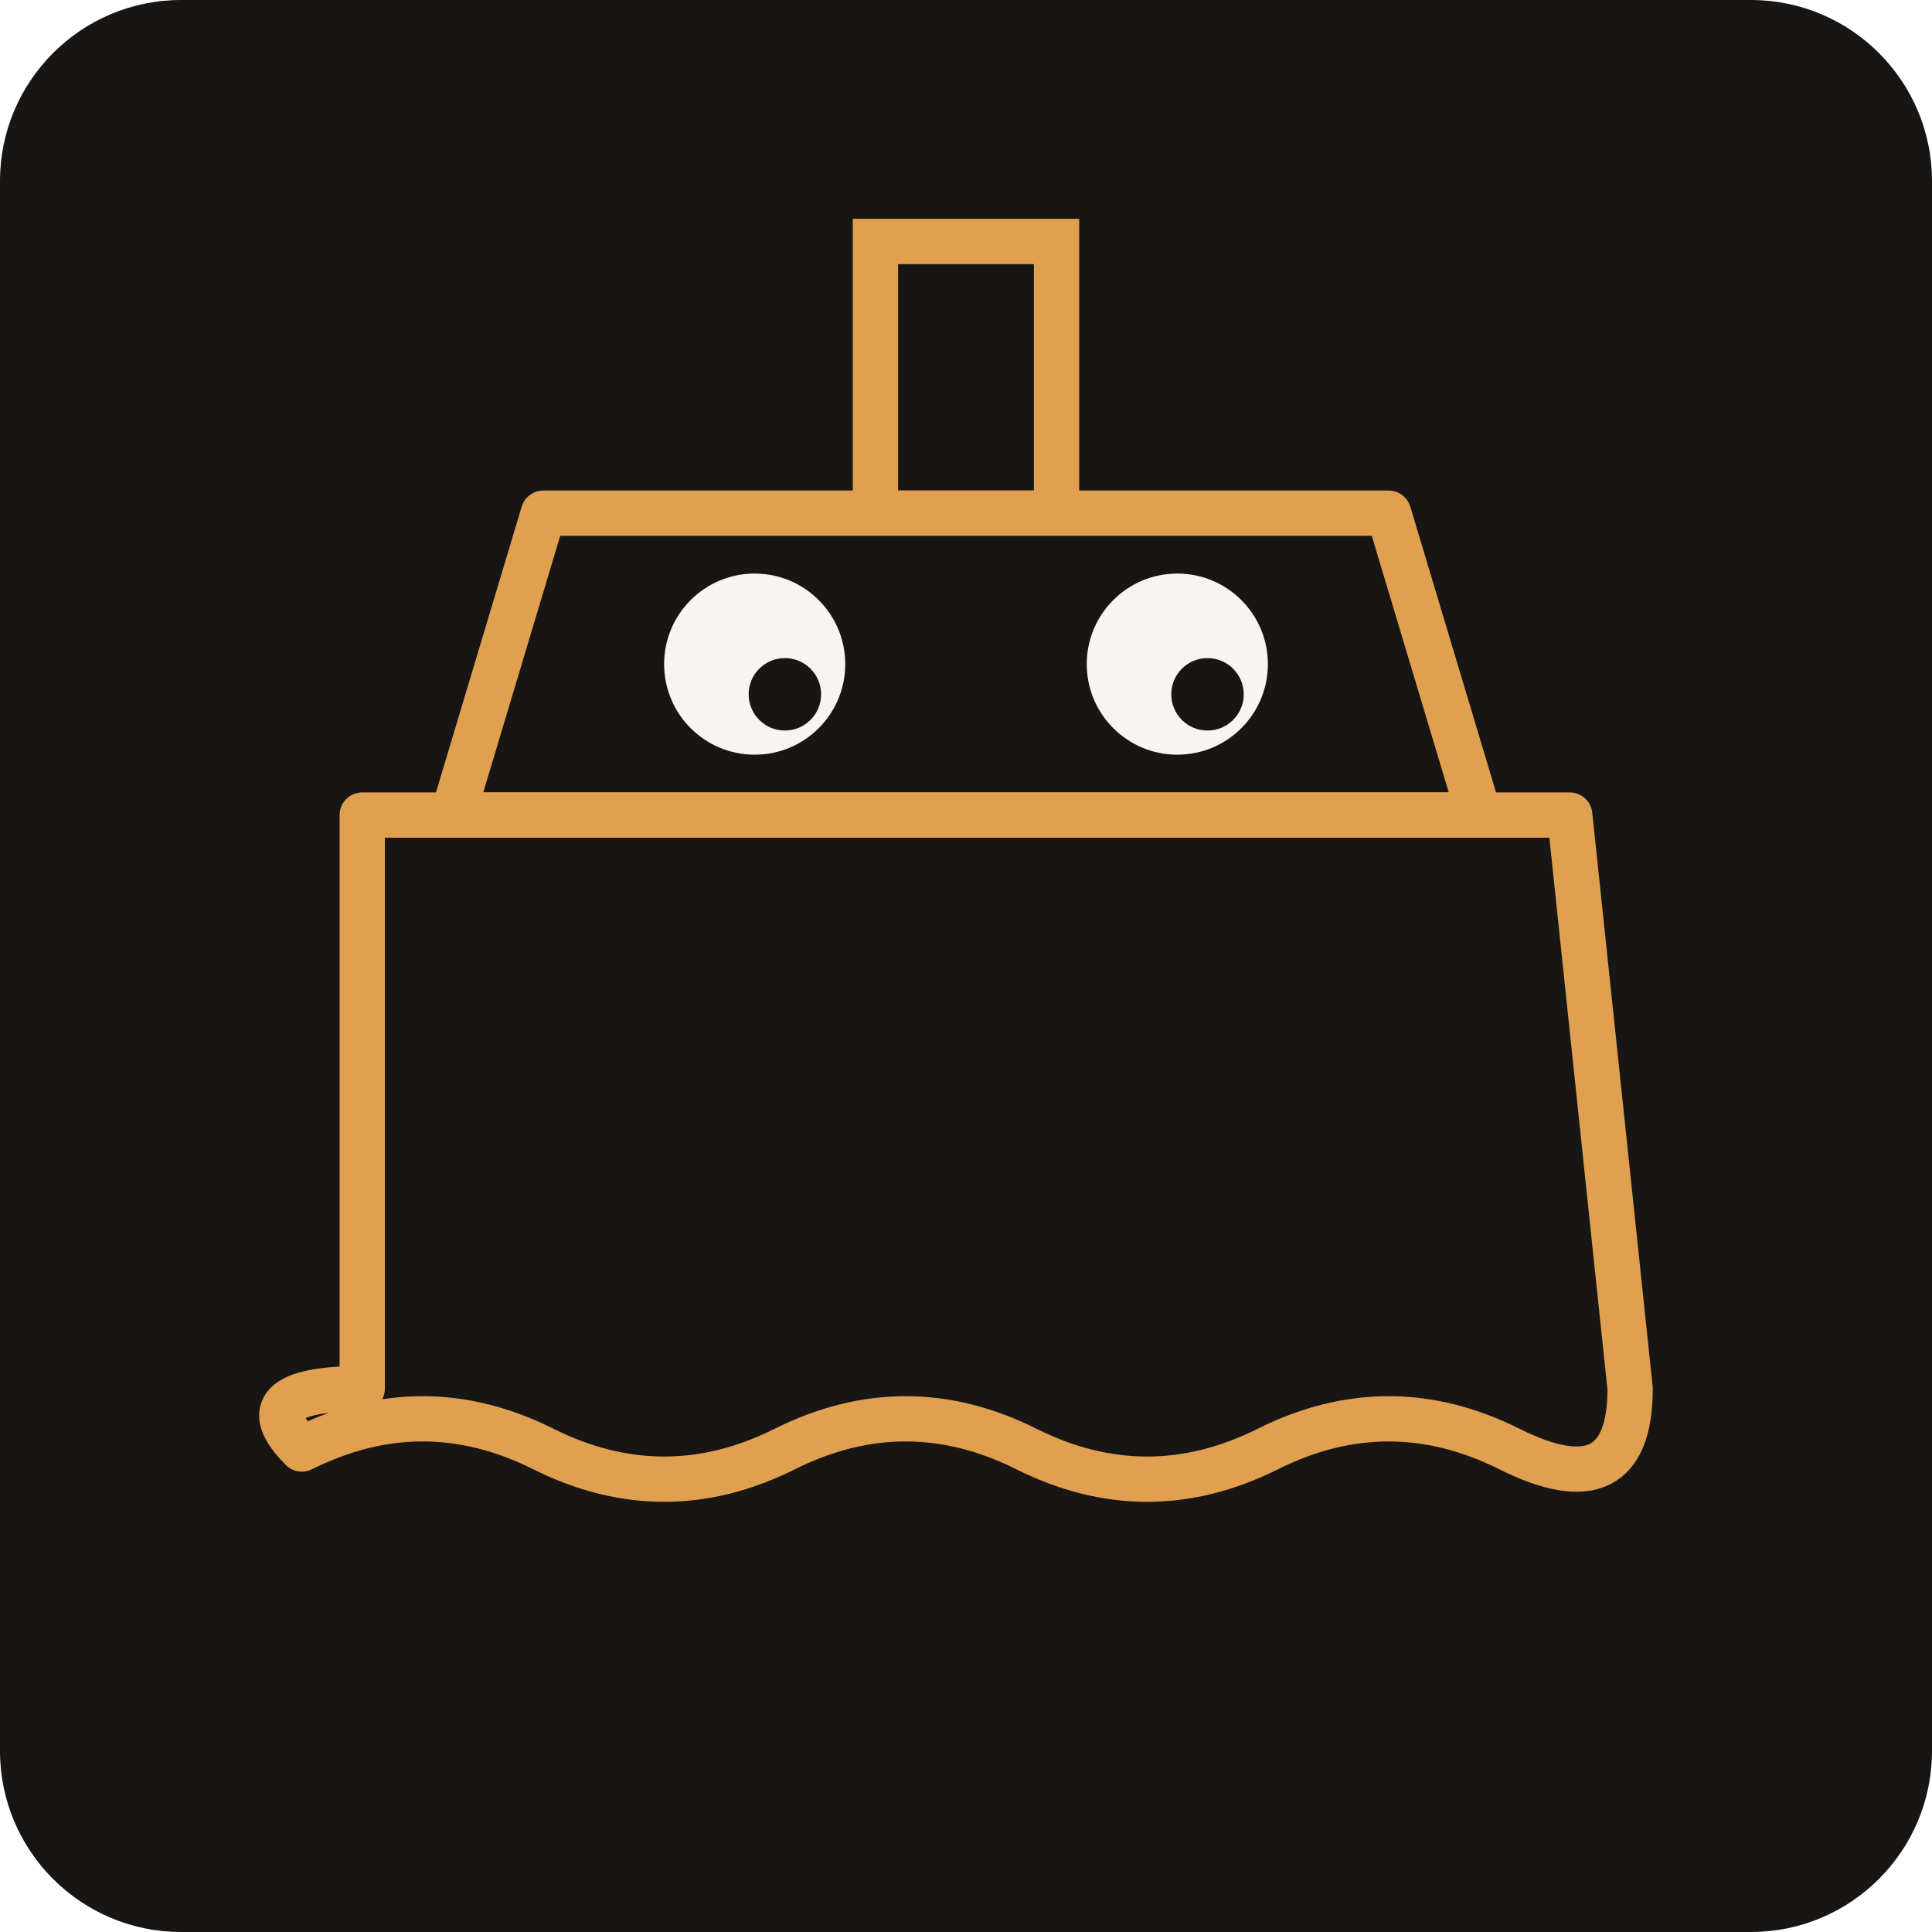
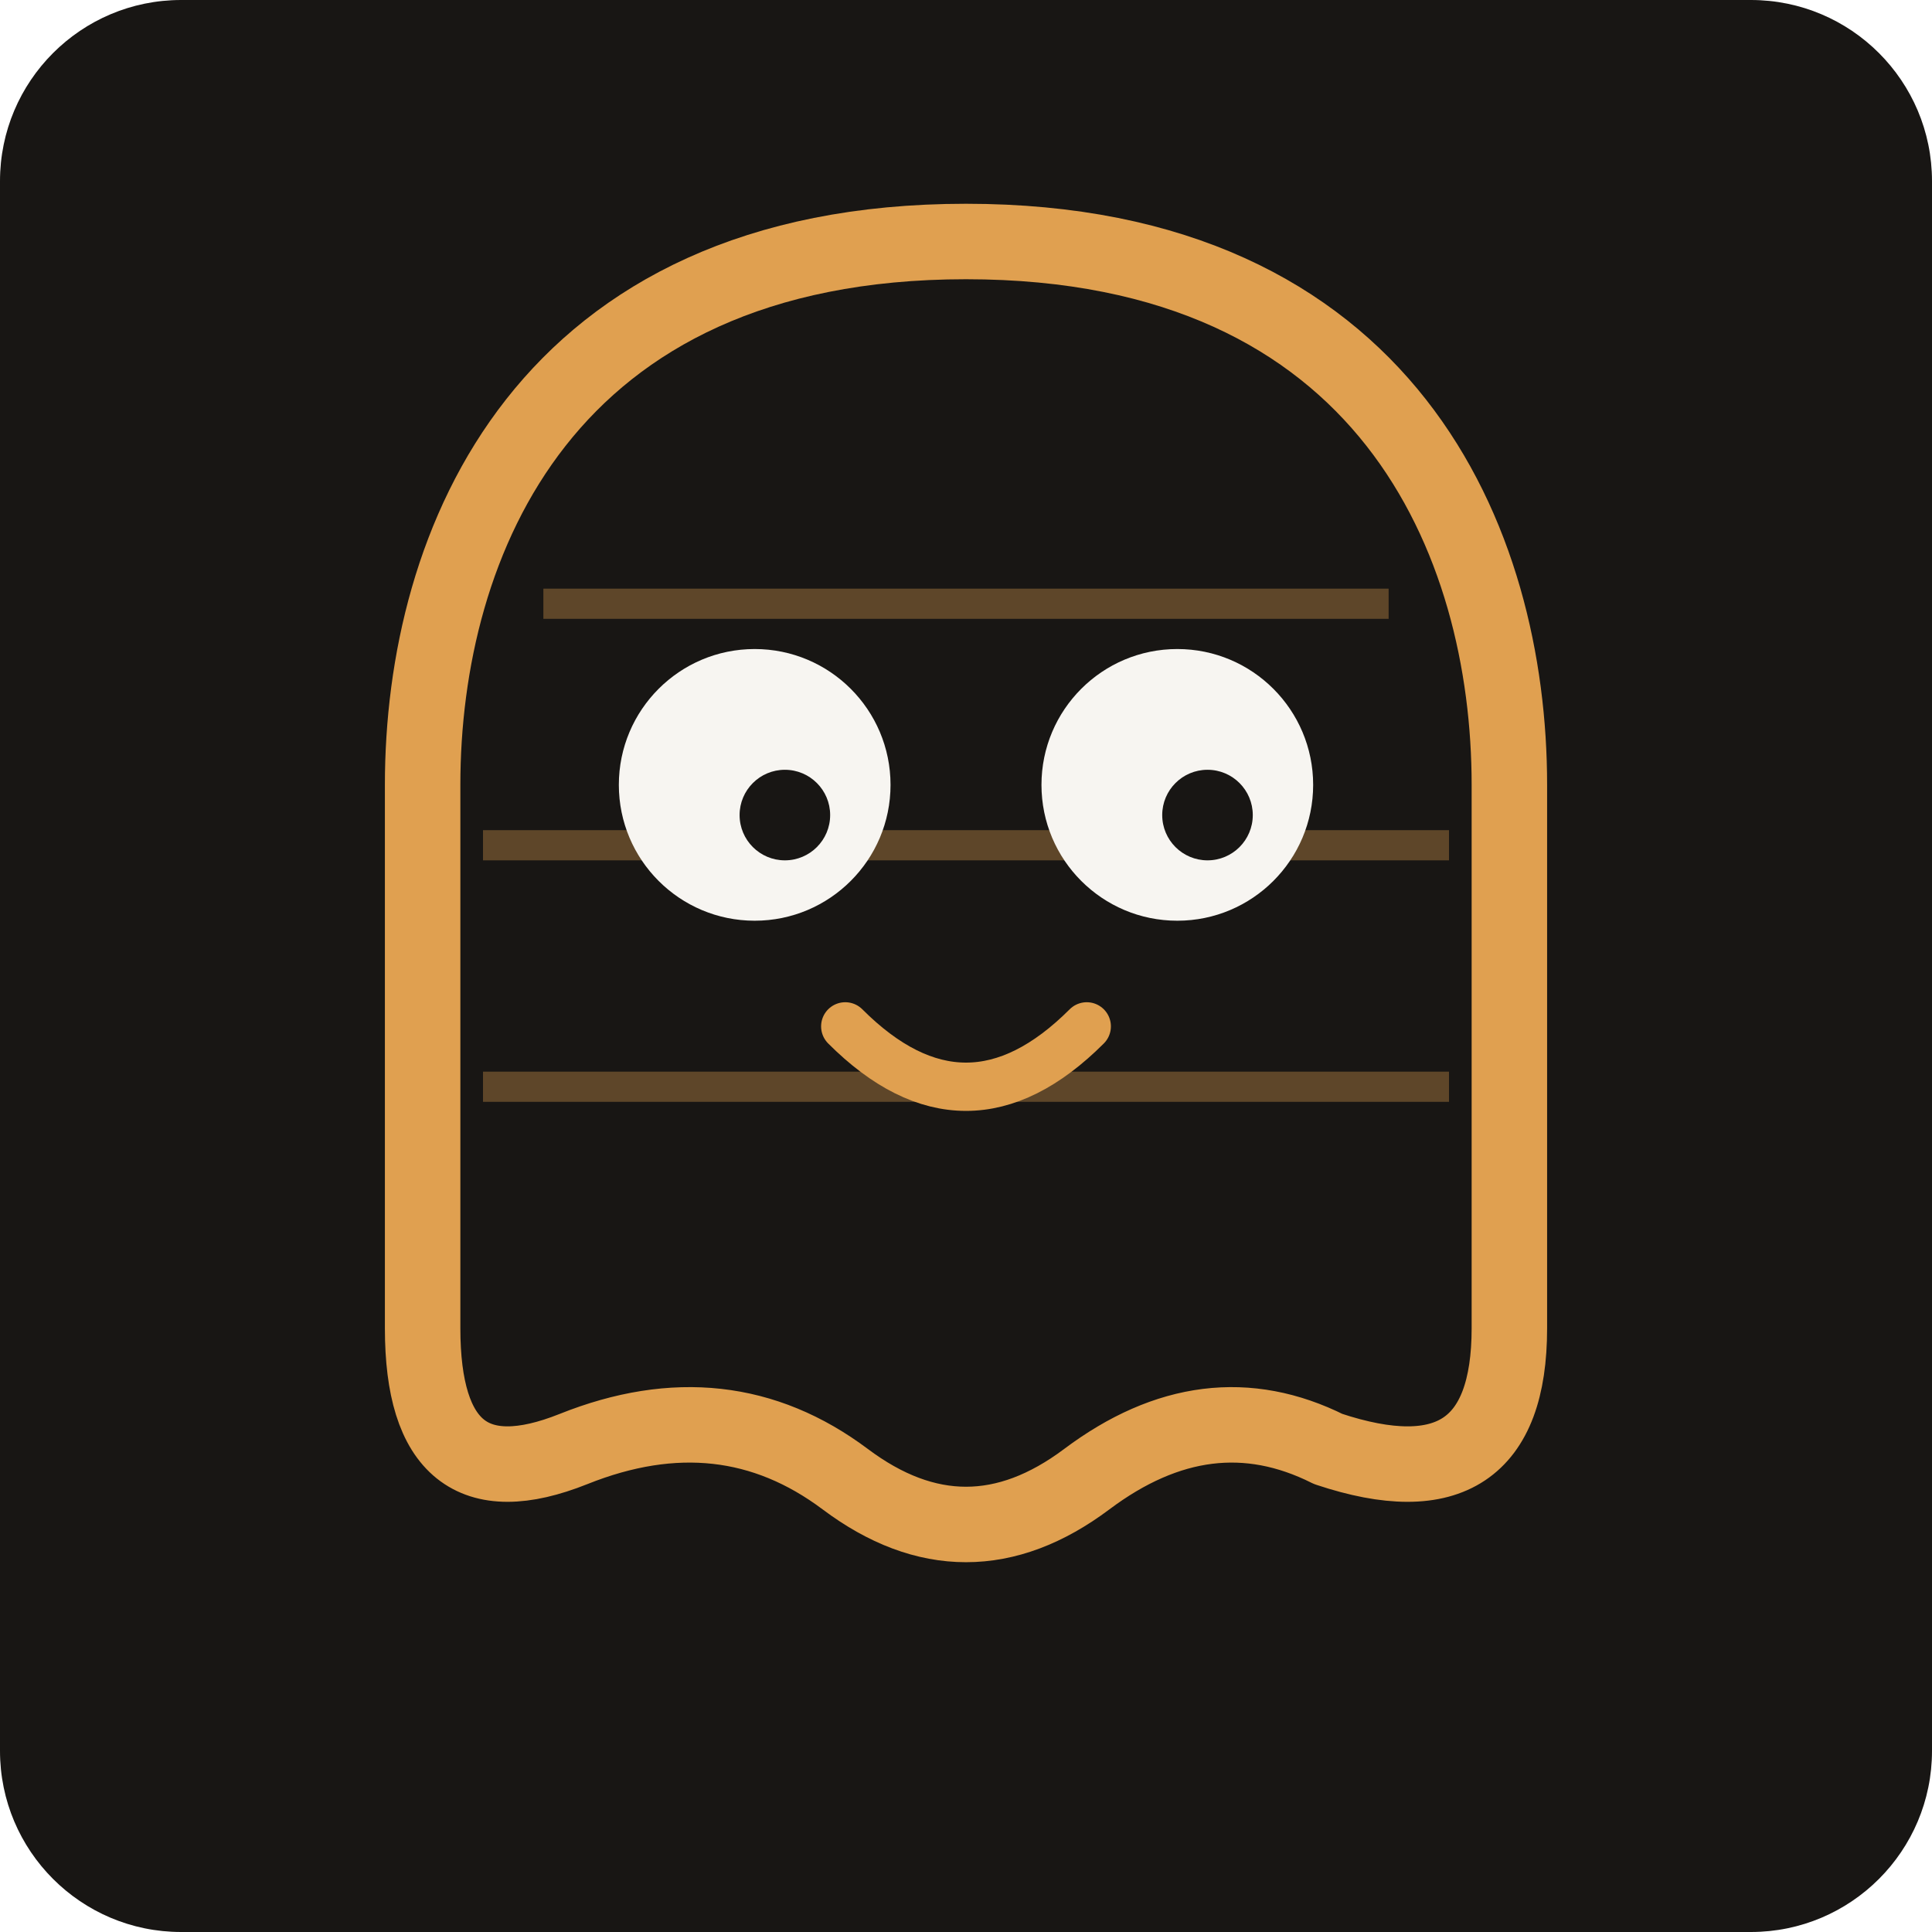
<svg xmlns="http://www.w3.org/2000/svg" viewBox="0 0 64 64">
  <rect width="64" height="64" rx="6" fill="#181614" />
-   <rect x="29" y="8" width="6" height="9" fill="none" stroke="#e0a050" stroke-width="1.5" />
-   <path d="M 18,17 L 46,17 L 49,27 L 15,27 Z" fill="#181614" stroke="#e0a050" stroke-width="1.5" stroke-linejoin="round" />
-   <path d="M 12,27 L 52,27 L 54,46              Q 54,50 50,48              Q 46,46 42,48              Q 38,50 34,48              Q 30,46 26,48              Q 22,50 18,48              Q 14,46 10,48              Q 8,46 12,46 Z" fill="#181614" stroke="#e0a050" stroke-width="1.5" stroke-linejoin="round" />
-   <circle cx="25" cy="22" r="3" fill="#f7f5f1" />
-   <circle cx="39" cy="22" r="3" fill="#f7f5f1" />
-   <circle cx="26" cy="23" r="1.2" fill="#181614" />
-   <circle cx="40" cy="23" r="1.2" fill="#181614" />
+   <path d="M 32 8 C 18 8, 14 18, 14 26 L 14 44 Q 14 50, 19 48 Q 24 46, 28 49 Q 32 52, 36 49 Q 40 46, 44 48 Q 50 50, 50 44 L 50 26 C 50 18, 46 8, 32 8 Z" fill="#181614" stroke="#e0a050" stroke-width="2.5" stroke-linejoin="round" />
+   <line x1="18" y1="20" x2="46" y2="20" stroke="#e0a050" stroke-width="1" opacity="0.35" />
+   <line x1="16" y1="28" x2="48" y2="28" stroke="#e0a050" stroke-width="1" opacity="0.35" />
+   <line x1="16" y1="36" x2="48" y2="36" stroke="#e0a050" stroke-width="1" opacity="0.35" />
+   <circle cx="25" cy="26" r="4.5" fill="#f7f5f1" />
+   <circle cx="39" cy="26" r="4.5" fill="#f7f5f1" />
+   <circle cx="26" cy="27" r="1.5" fill="#181614" />
+   <circle cx="40" cy="27" r="1.5" fill="#181614" />
+   <path d="M 28 34 Q 32 38, 36 34" fill="none" stroke="#e0a050" stroke-width="1.6" stroke-linecap="round" />
</svg>
